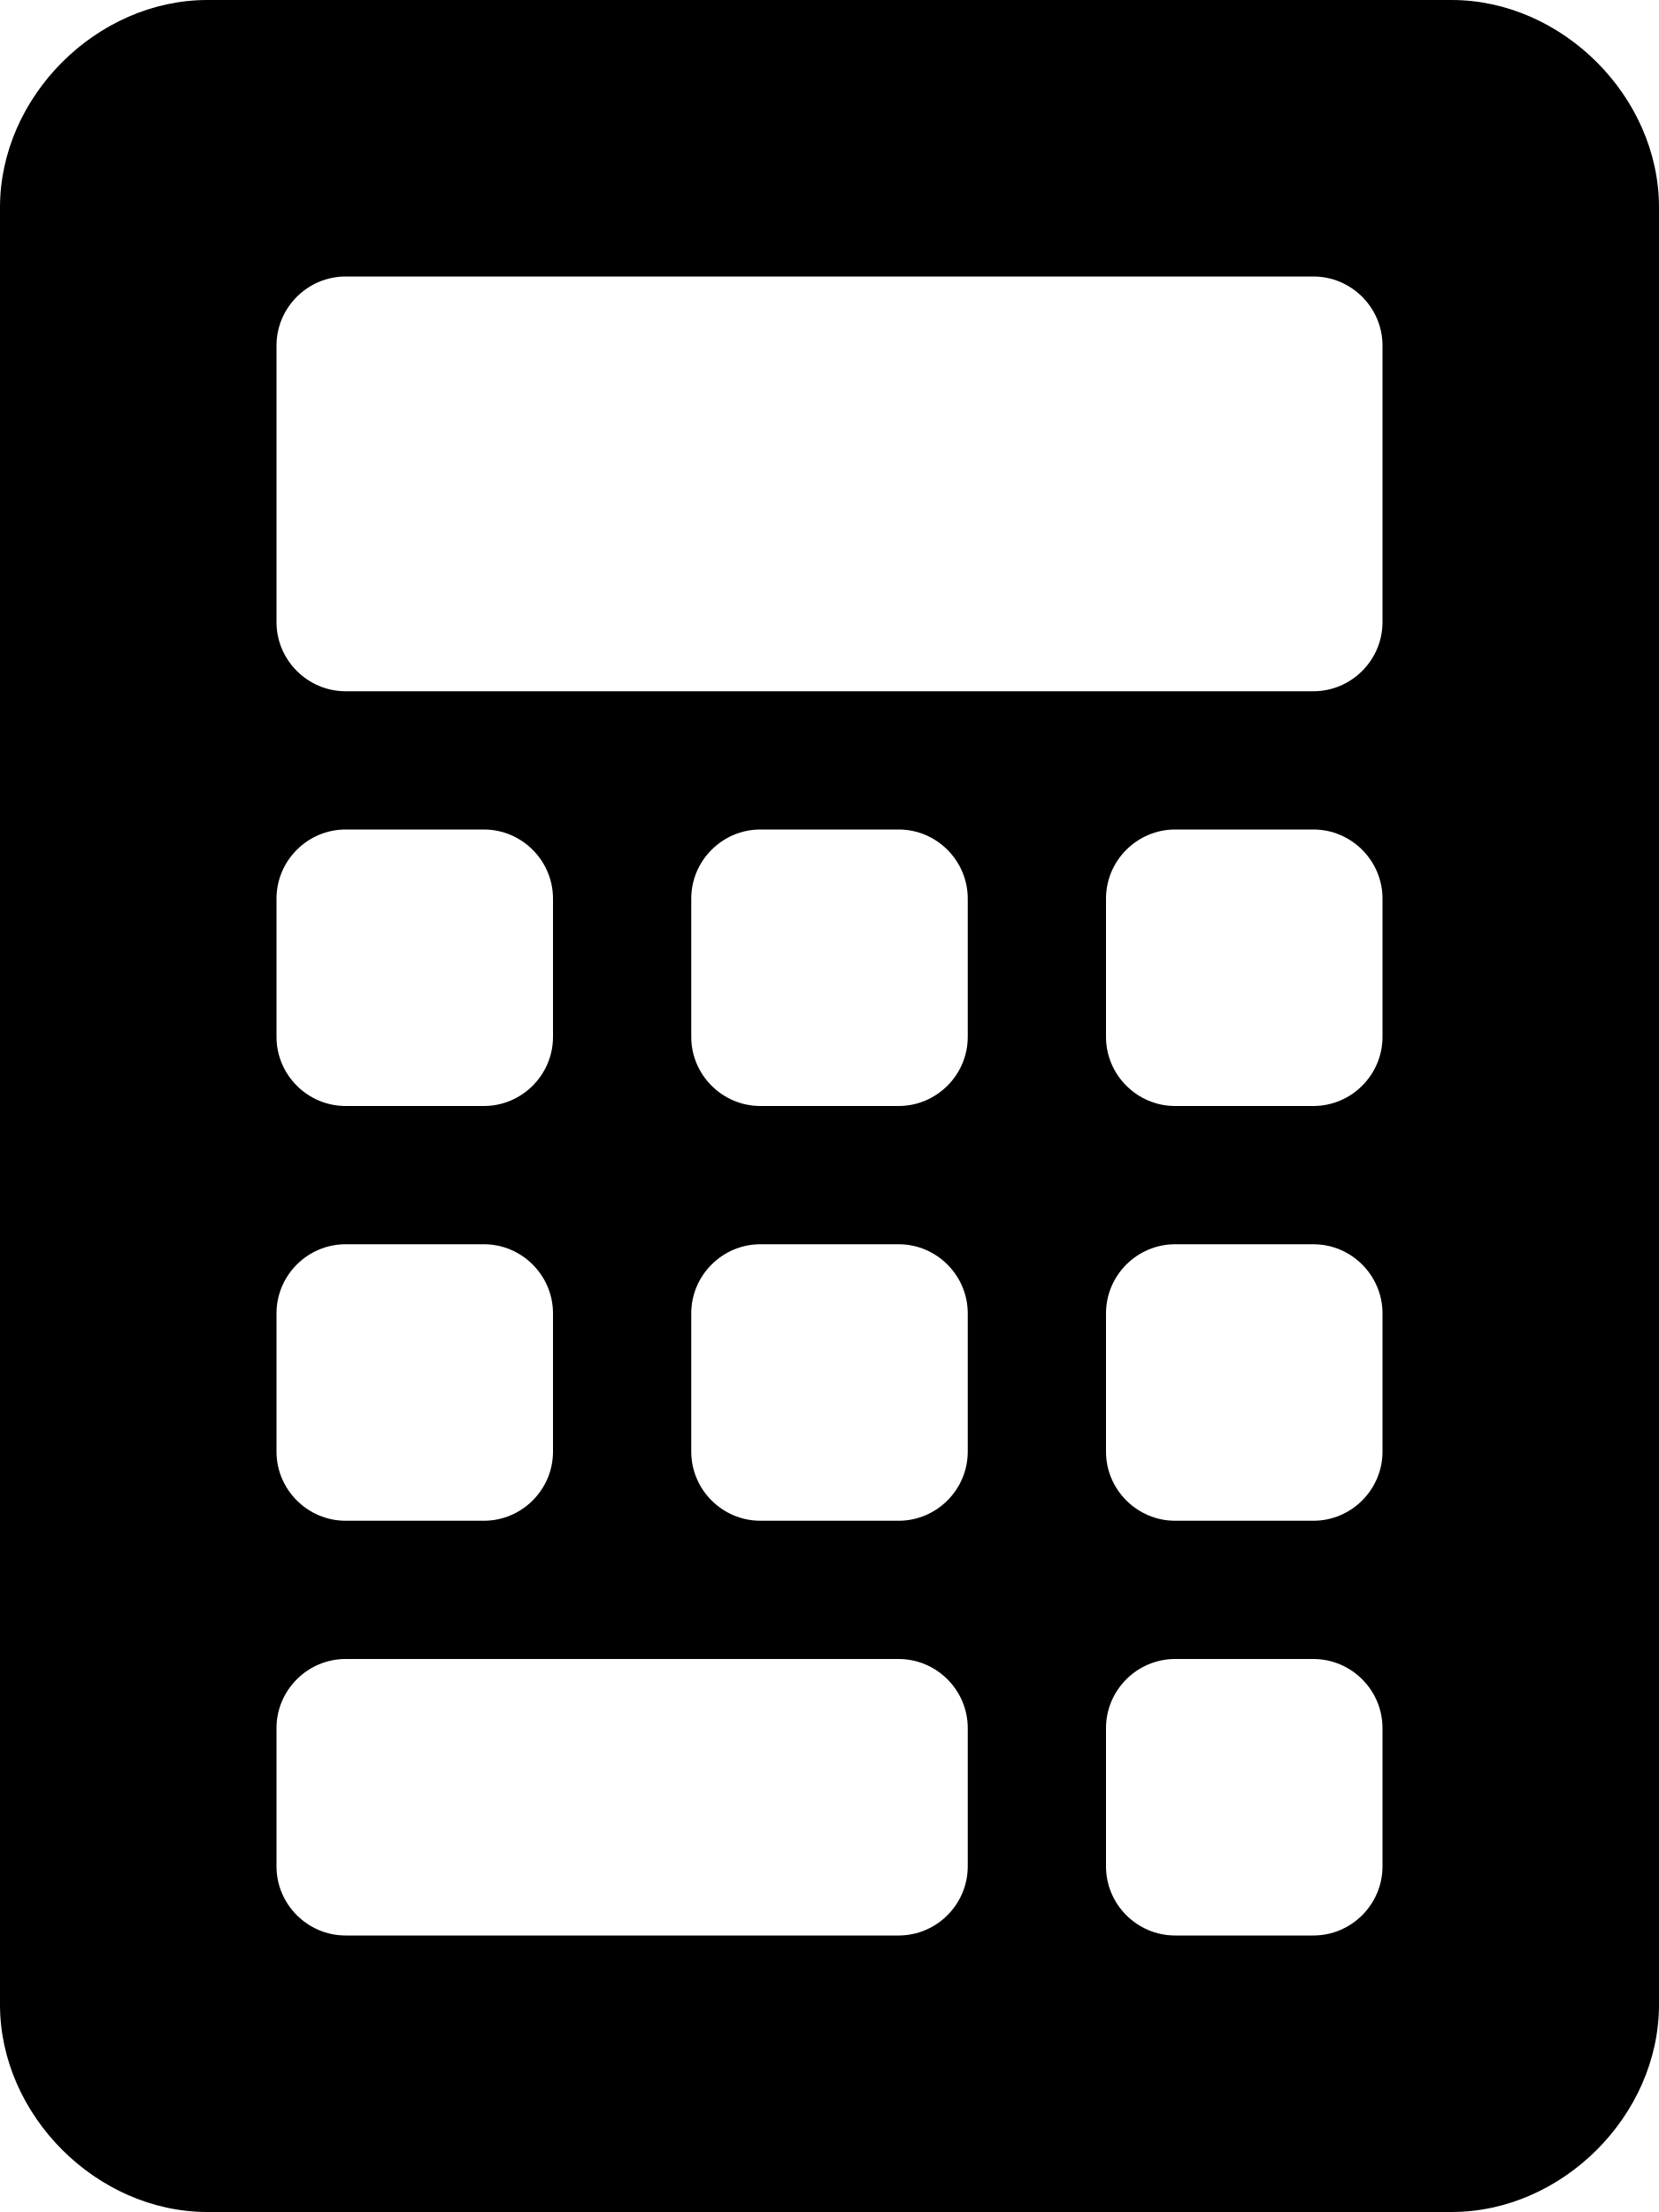
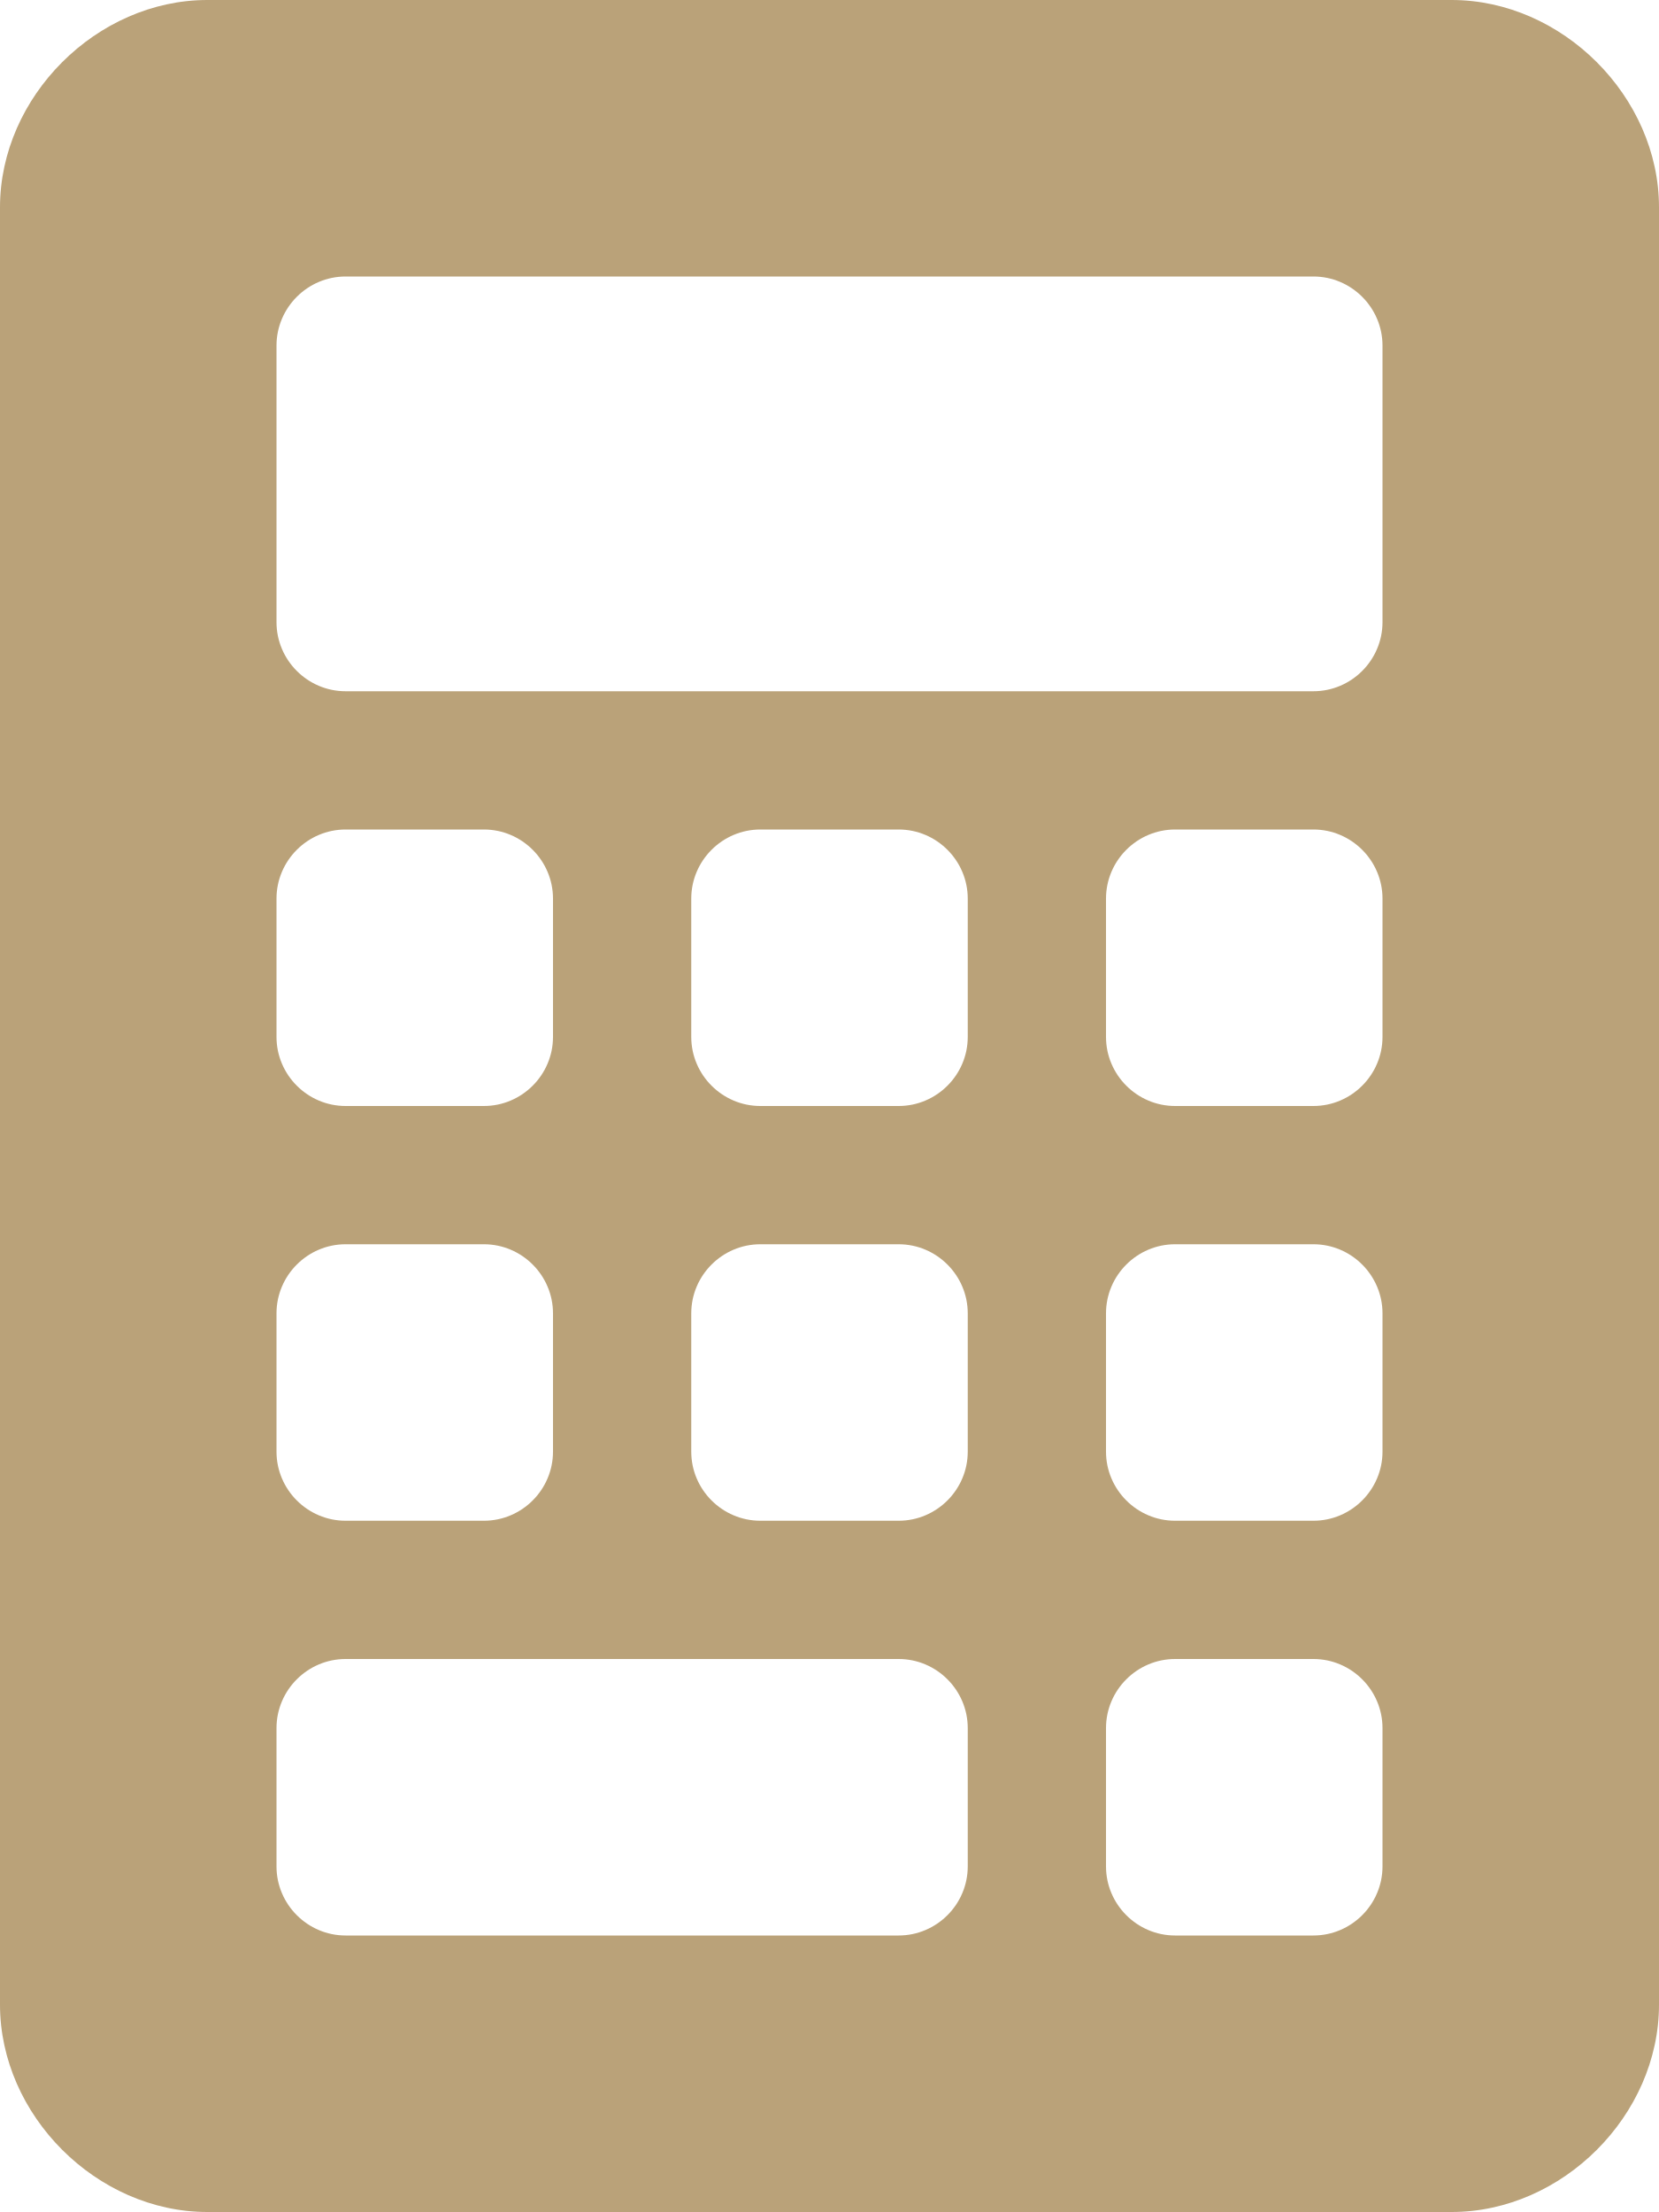
<svg xmlns="http://www.w3.org/2000/svg" viewBox="0 0 384 512">
-   <path d="M336 0h-288C22.38 0 0 22.38 0 48v416C0 489.6 22.38 512 48 512h288c25.62 0 48-22.38 48-48v-416C384 22.38 361.6 0 336 0zM64 208C64 199.2 71.2 192 80 192h32C120.8 192 128 199.2 128 208v32C128 248.8 120.8 256 112 256h-32C71.2 256 64 248.8 64 240V208zM64 304C64 295.2 71.2 288 80 288h32C120.8 288 128 295.2 128 304v32C128 344.8 120.8 352 112 352h-32C71.2 352 64 344.8 64 336V304zM224 432c0 8.801-7.199 16-16 16h-128C71.2 448 64 440.8 64 432v-32C64 391.2 71.2 384 80 384h128c8.801 0 16 7.199 16 16V432zM224 336c0 8.801-7.199 16-16 16h-32C167.2 352 160 344.8 160 336v-32C160 295.2 167.2 288 176 288h32C216.8 288 224 295.2 224 304V336zM224 240C224 248.8 216.8 256 208 256h-32C167.2 256 160 248.8 160 240v-32C160 199.2 167.2 192 176 192h32C216.8 192 224 199.2 224 208V240zM320 432c0 8.801-7.199 16-16 16h-32c-8.799 0-16-7.199-16-16v-32c0-8.801 7.201-16 16-16h32c8.801 0 16 7.199 16 16V432zM320 336c0 8.801-7.199 16-16 16h-32c-8.799 0-16-7.199-16-16v-32C256 295.2 263.2 288 272 288h32C312.8 288 320 295.2 320 304V336zM320 240C320 248.8 312.8 256 304 256h-32C263.2 256 256 248.8 256 240v-32C256 199.2 263.2 192 272 192h32C312.8 192 320 199.2 320 208V240zM320 144C320 152.8 312.8 160 304 160h-224C71.2 160 64 152.8 64 144v-64C64 71.2 71.2 64 80 64h224C312.8 64 320 71.2 320 80V144z" />
+   <path d="M336 0h-288C22.38 0 0 22.38 0 48v416C0 489.6 22.38 512 48 512h288c25.62 0 48-22.38 48-48v-416C384 22.38 361.6 0 336 0zM64 208C64 199.2 71.2 192 80 192h32C120.8 192 128 199.2 128 208v32C128 248.8 120.8 256 112 256h-32C71.2 256 64 248.8 64 240V208zM64 304C64 295.2 71.2 288 80 288h32C120.8 288 128 295.2 128 304v32C128 344.8 120.8 352 112 352h-32C71.2 352 64 344.8 64 336V304zM224 432c0 8.801-7.199 16-16 16h-128C71.2 448 64 440.8 64 432v-32C64 391.2 71.2 384 80 384h128c8.801 0 16 7.199 16 16V432zM224 336c0 8.801-7.199 16-16 16h-32C167.2 352 160 344.8 160 336v-32C160 295.2 167.2 288 176 288h32C216.8 288 224 295.2 224 304V336zM224 240C224 248.8 216.8 256 208 256h-32C167.2 256 160 248.8 160 240v-32C160 199.2 167.2 192 176 192h32C216.8 192 224 199.2 224 208V240zM320 432c0 8.801-7.199 16-16 16h-32c-8.799 0-16-7.199-16-16v-32c0-8.801 7.201-16 16-16h32c8.801 0 16 7.199 16 16V432zM320 336c0 8.801-7.199 16-16 16h-32c-8.799 0-16-7.199-16-16v-32C256 295.2 263.2 288 272 288h32C312.8 288 320 295.2 320 304V336zM320 240C320 248.8 312.8 256 304 256h-32C263.2 256 256 248.8 256 240v-32C256 199.2 263.2 192 272 192h32C312.8 192 320 199.2 320 208V240zM320 144C320 152.8 312.8 160 304 160h-224C71.2 160 64 152.8 64 144v-64C64 71.2 71.2 64 80 64h224C312.8 64 320 71.2 320 80V144z" fill="#baa279" />
</svg>
